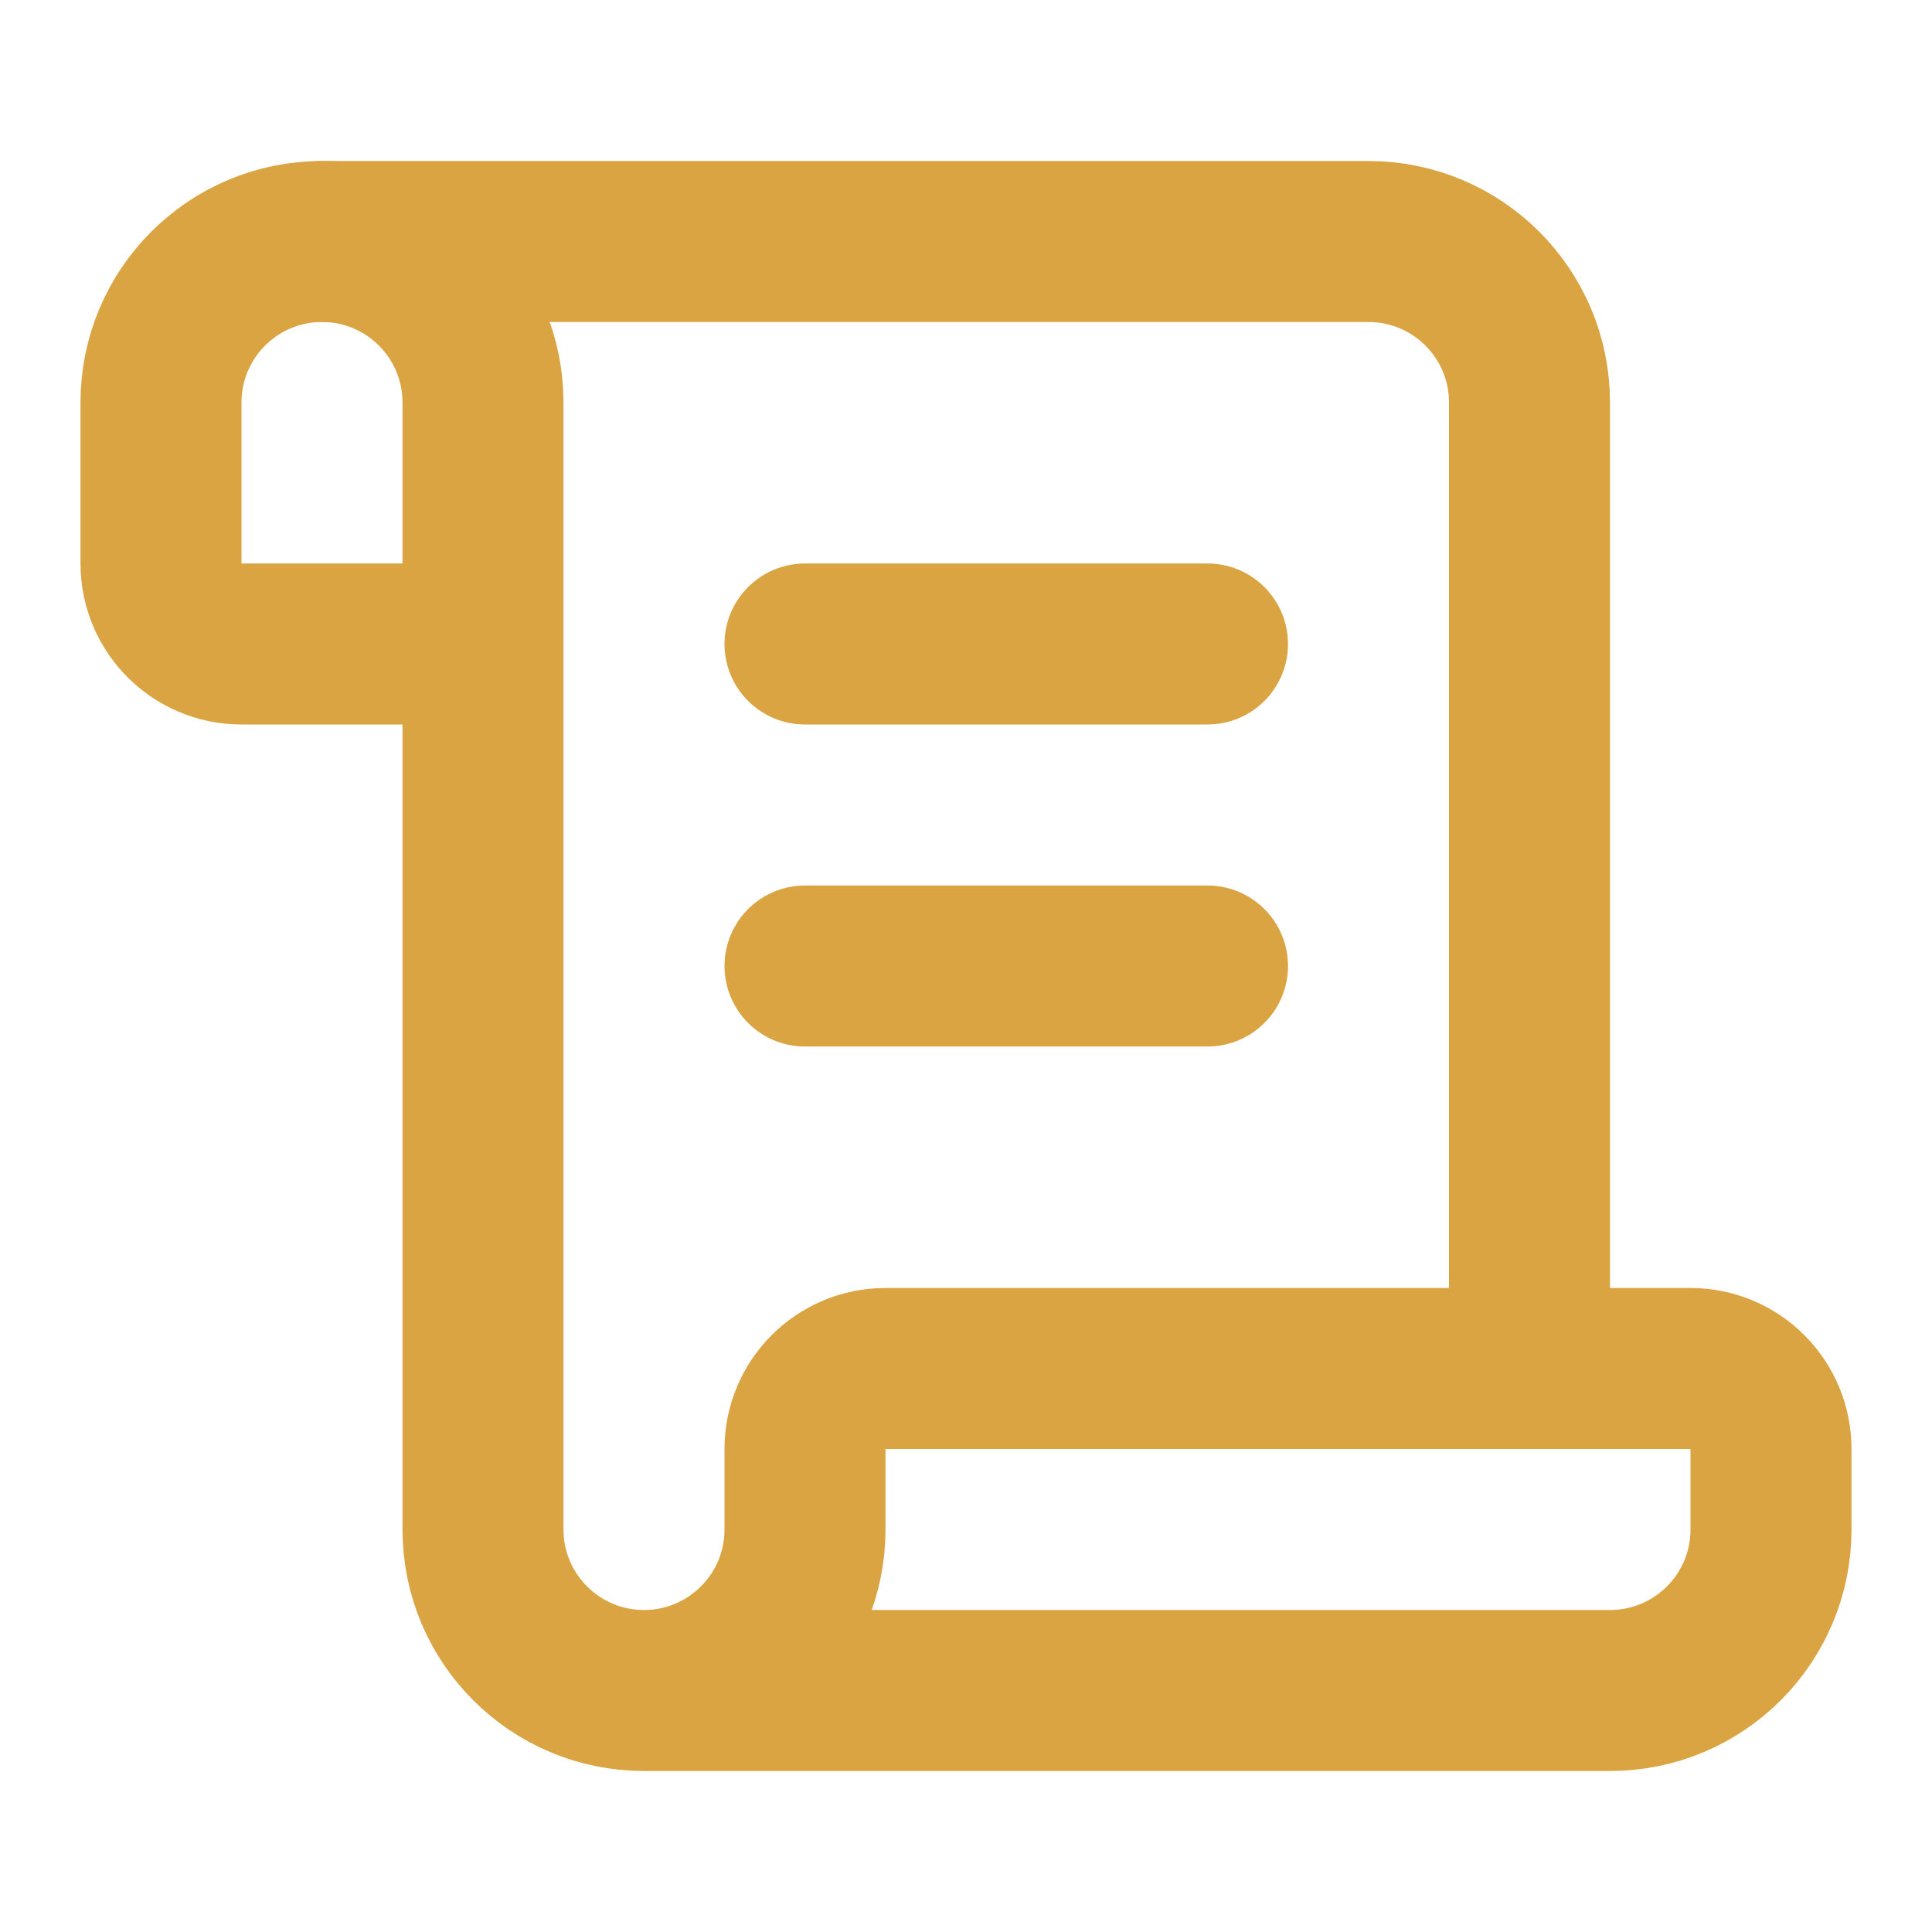
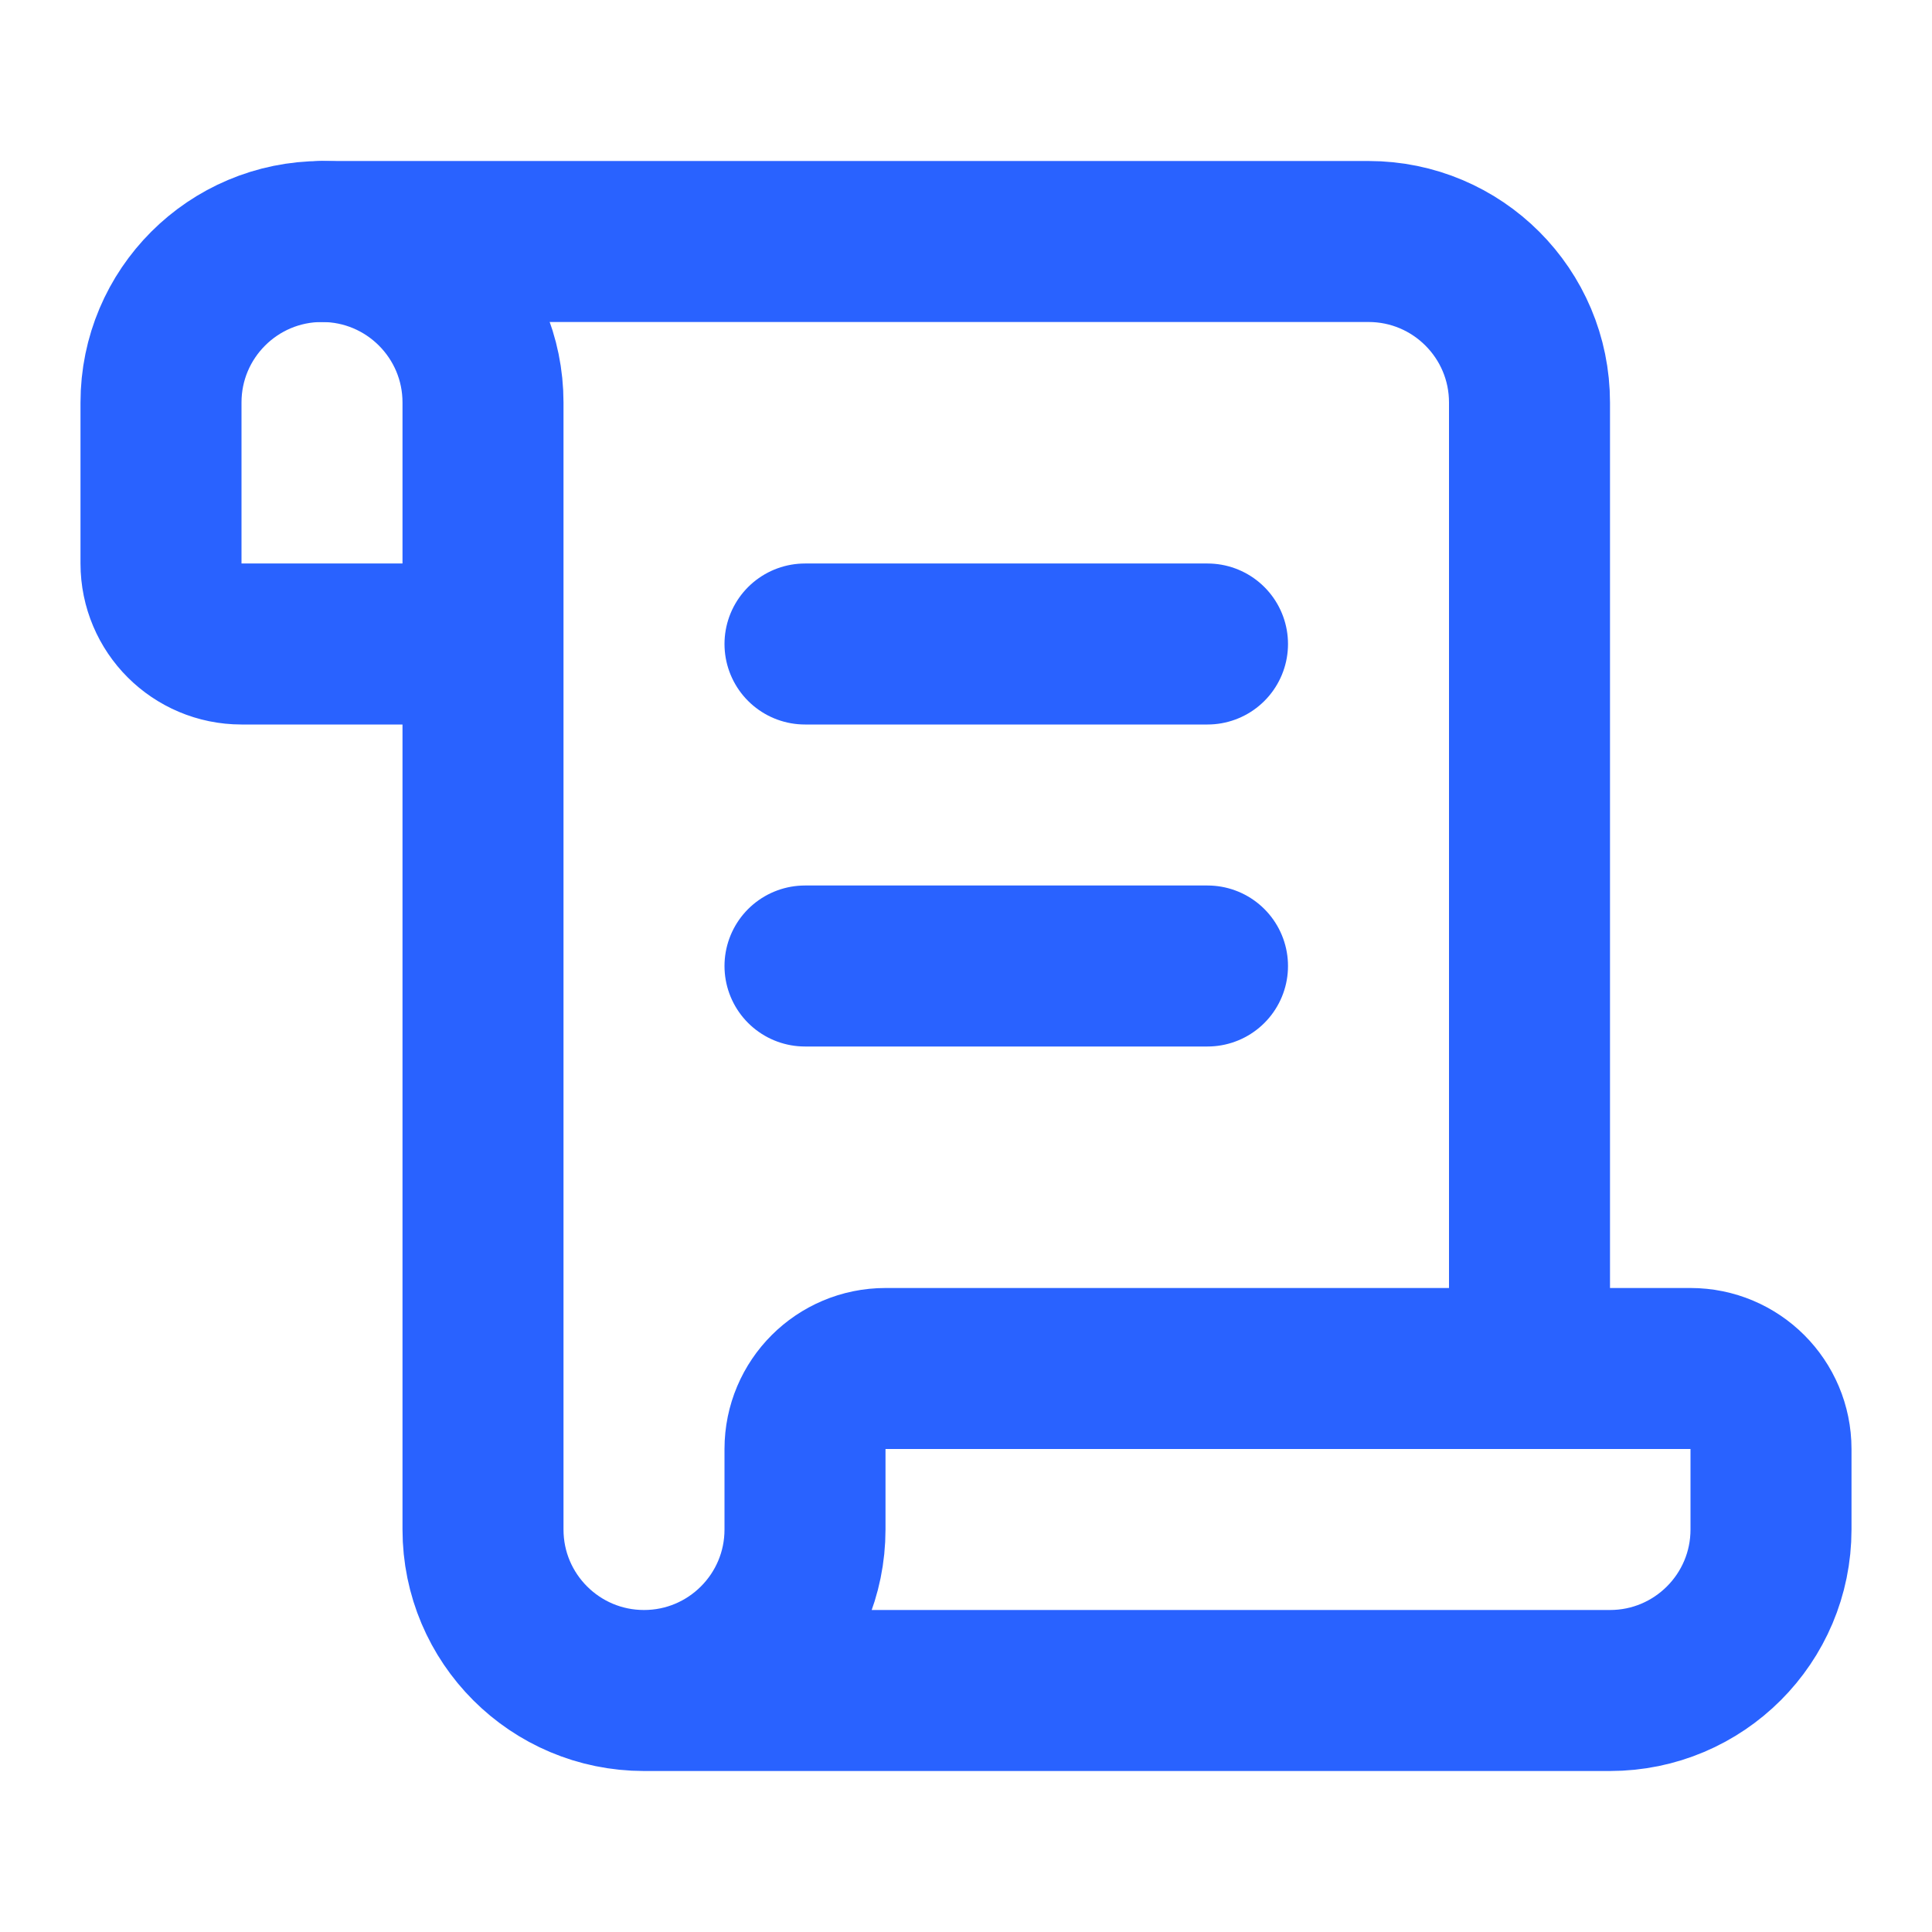
- <svg xmlns="http://www.w3.org/2000/svg" class="lucide lucide-scroll-text" width="24" height="24" viewBox="0 0 24 24" fill="none" stroke="#d9a441" stroke-width="2" stroke-linecap="round" stroke-linejoin="round">
+ <svg xmlns="http://www.w3.org/2000/svg" class="lucide lucide-scroll-text" width="24" height="24" viewBox="0 0 24 24" fill="none" stroke="#2962ff" stroke-width="2" stroke-linecap="round" stroke-linejoin="round">
  <path d="M15 12h-5" />
  <path d="M15 8h-5" />
  <path d="M19 17V5a2 2 0 0 0-2-2H4" />
  <path d="M8 21h12a2 2 0 0 0 2-2v-1a1 1 0 0 0-1-1H11a1 1 0 0 0-1 1v1a2 2 0 1 1-4 0V5a2 2 0 1 0-4 0v2a1 1 0 0 0 1 1h3" />
</svg>
